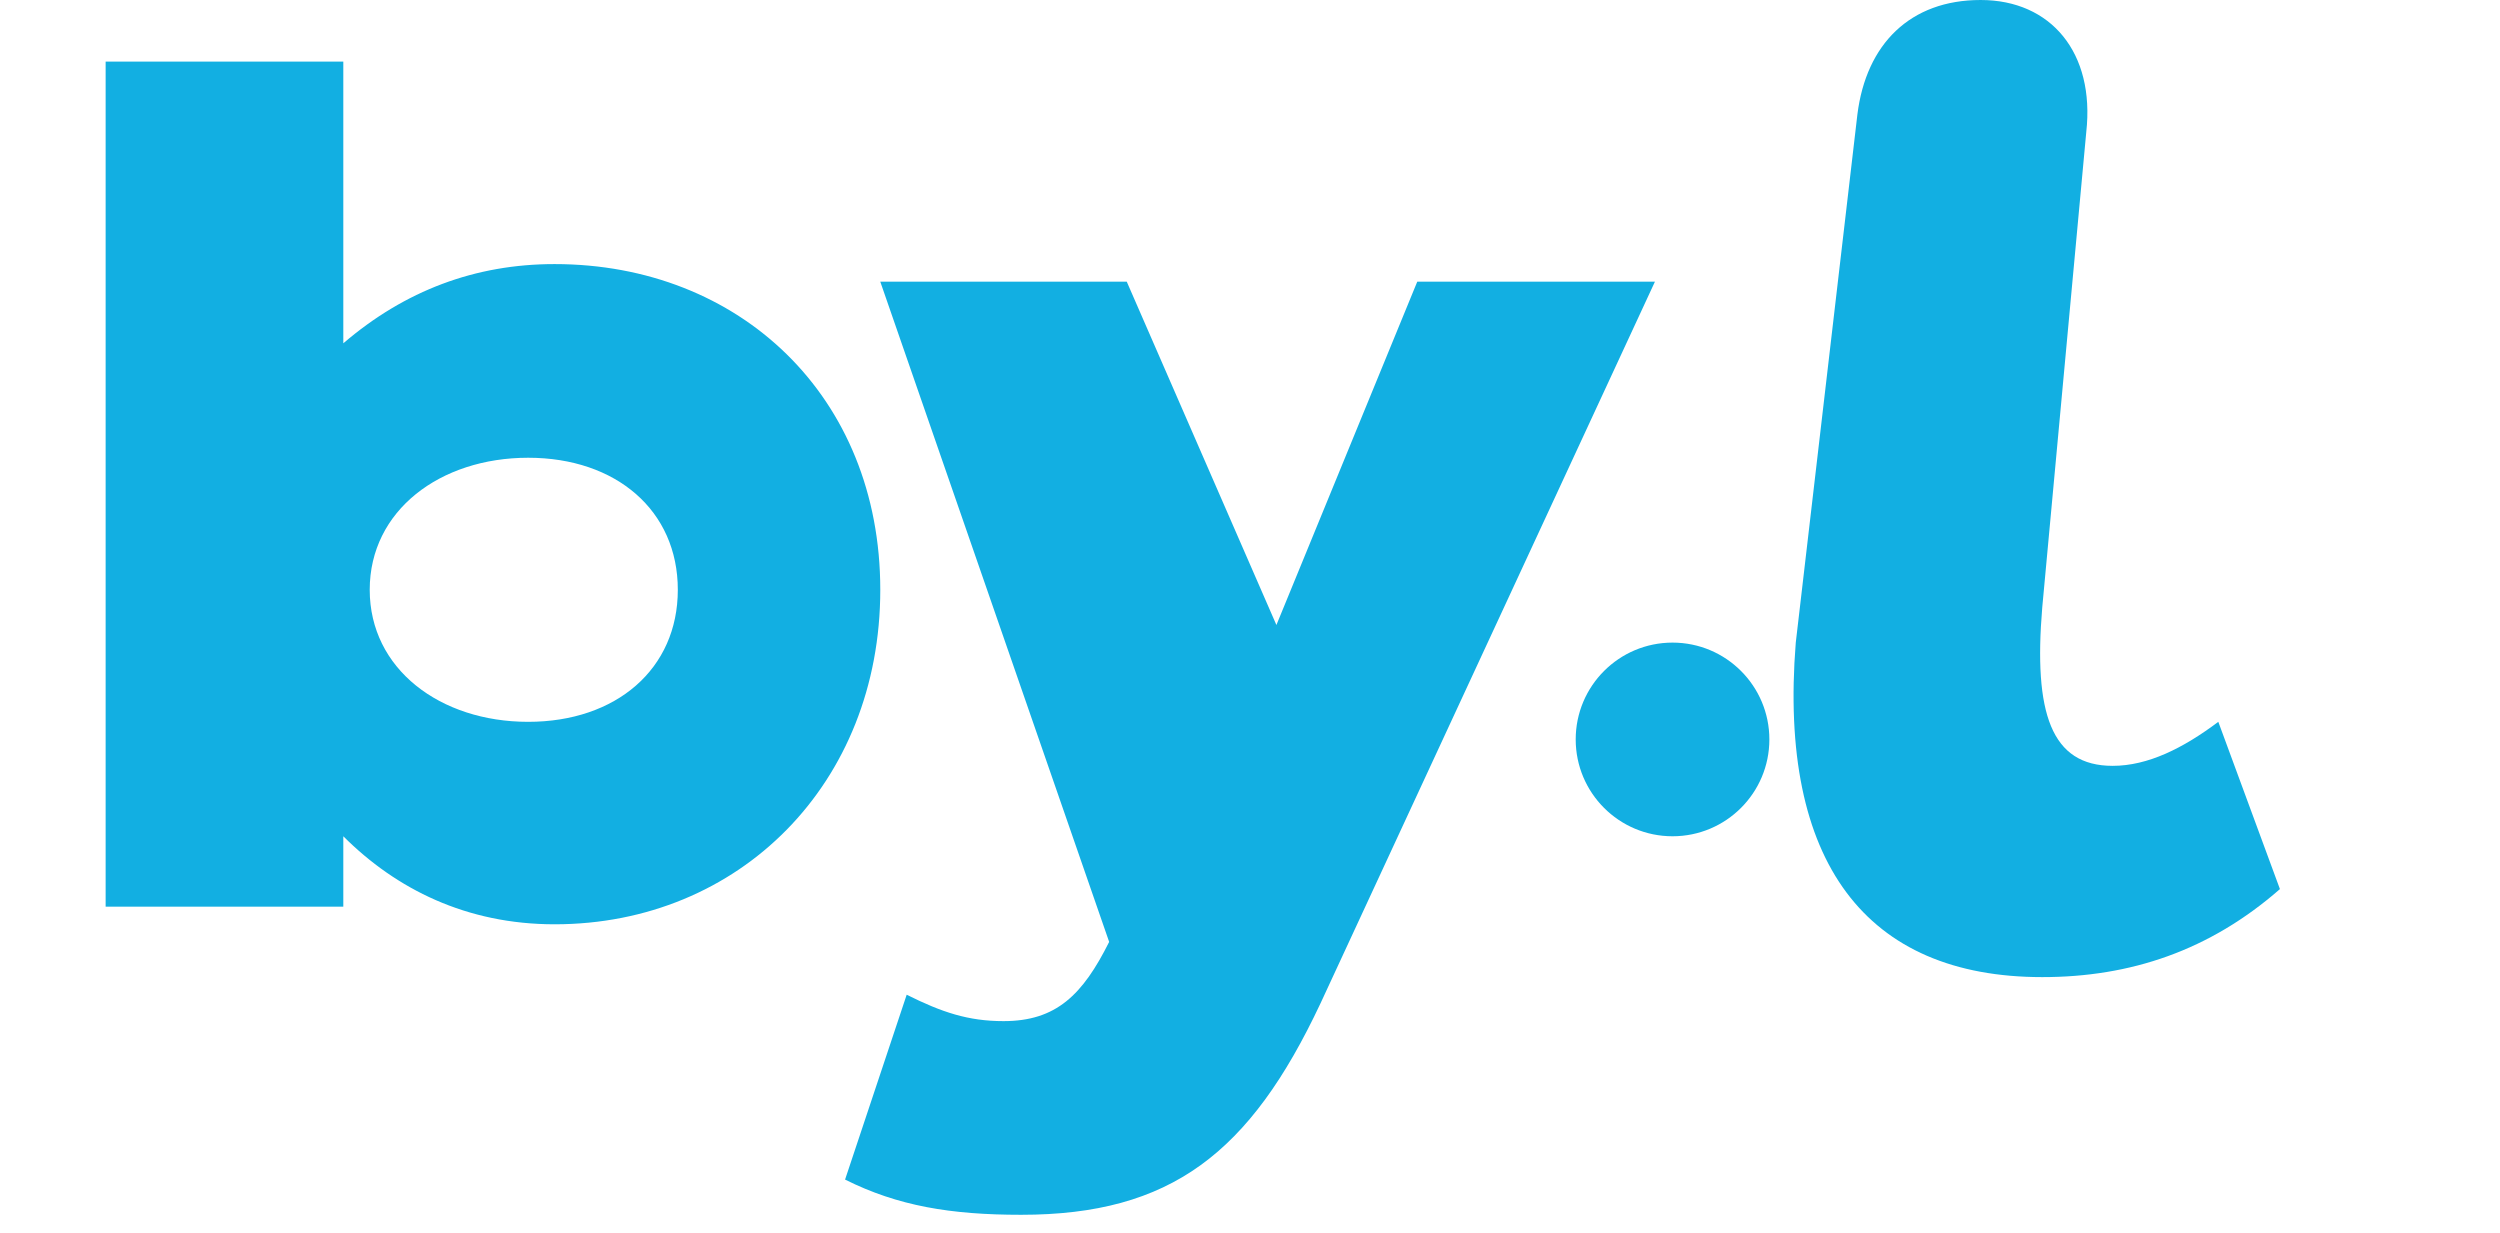
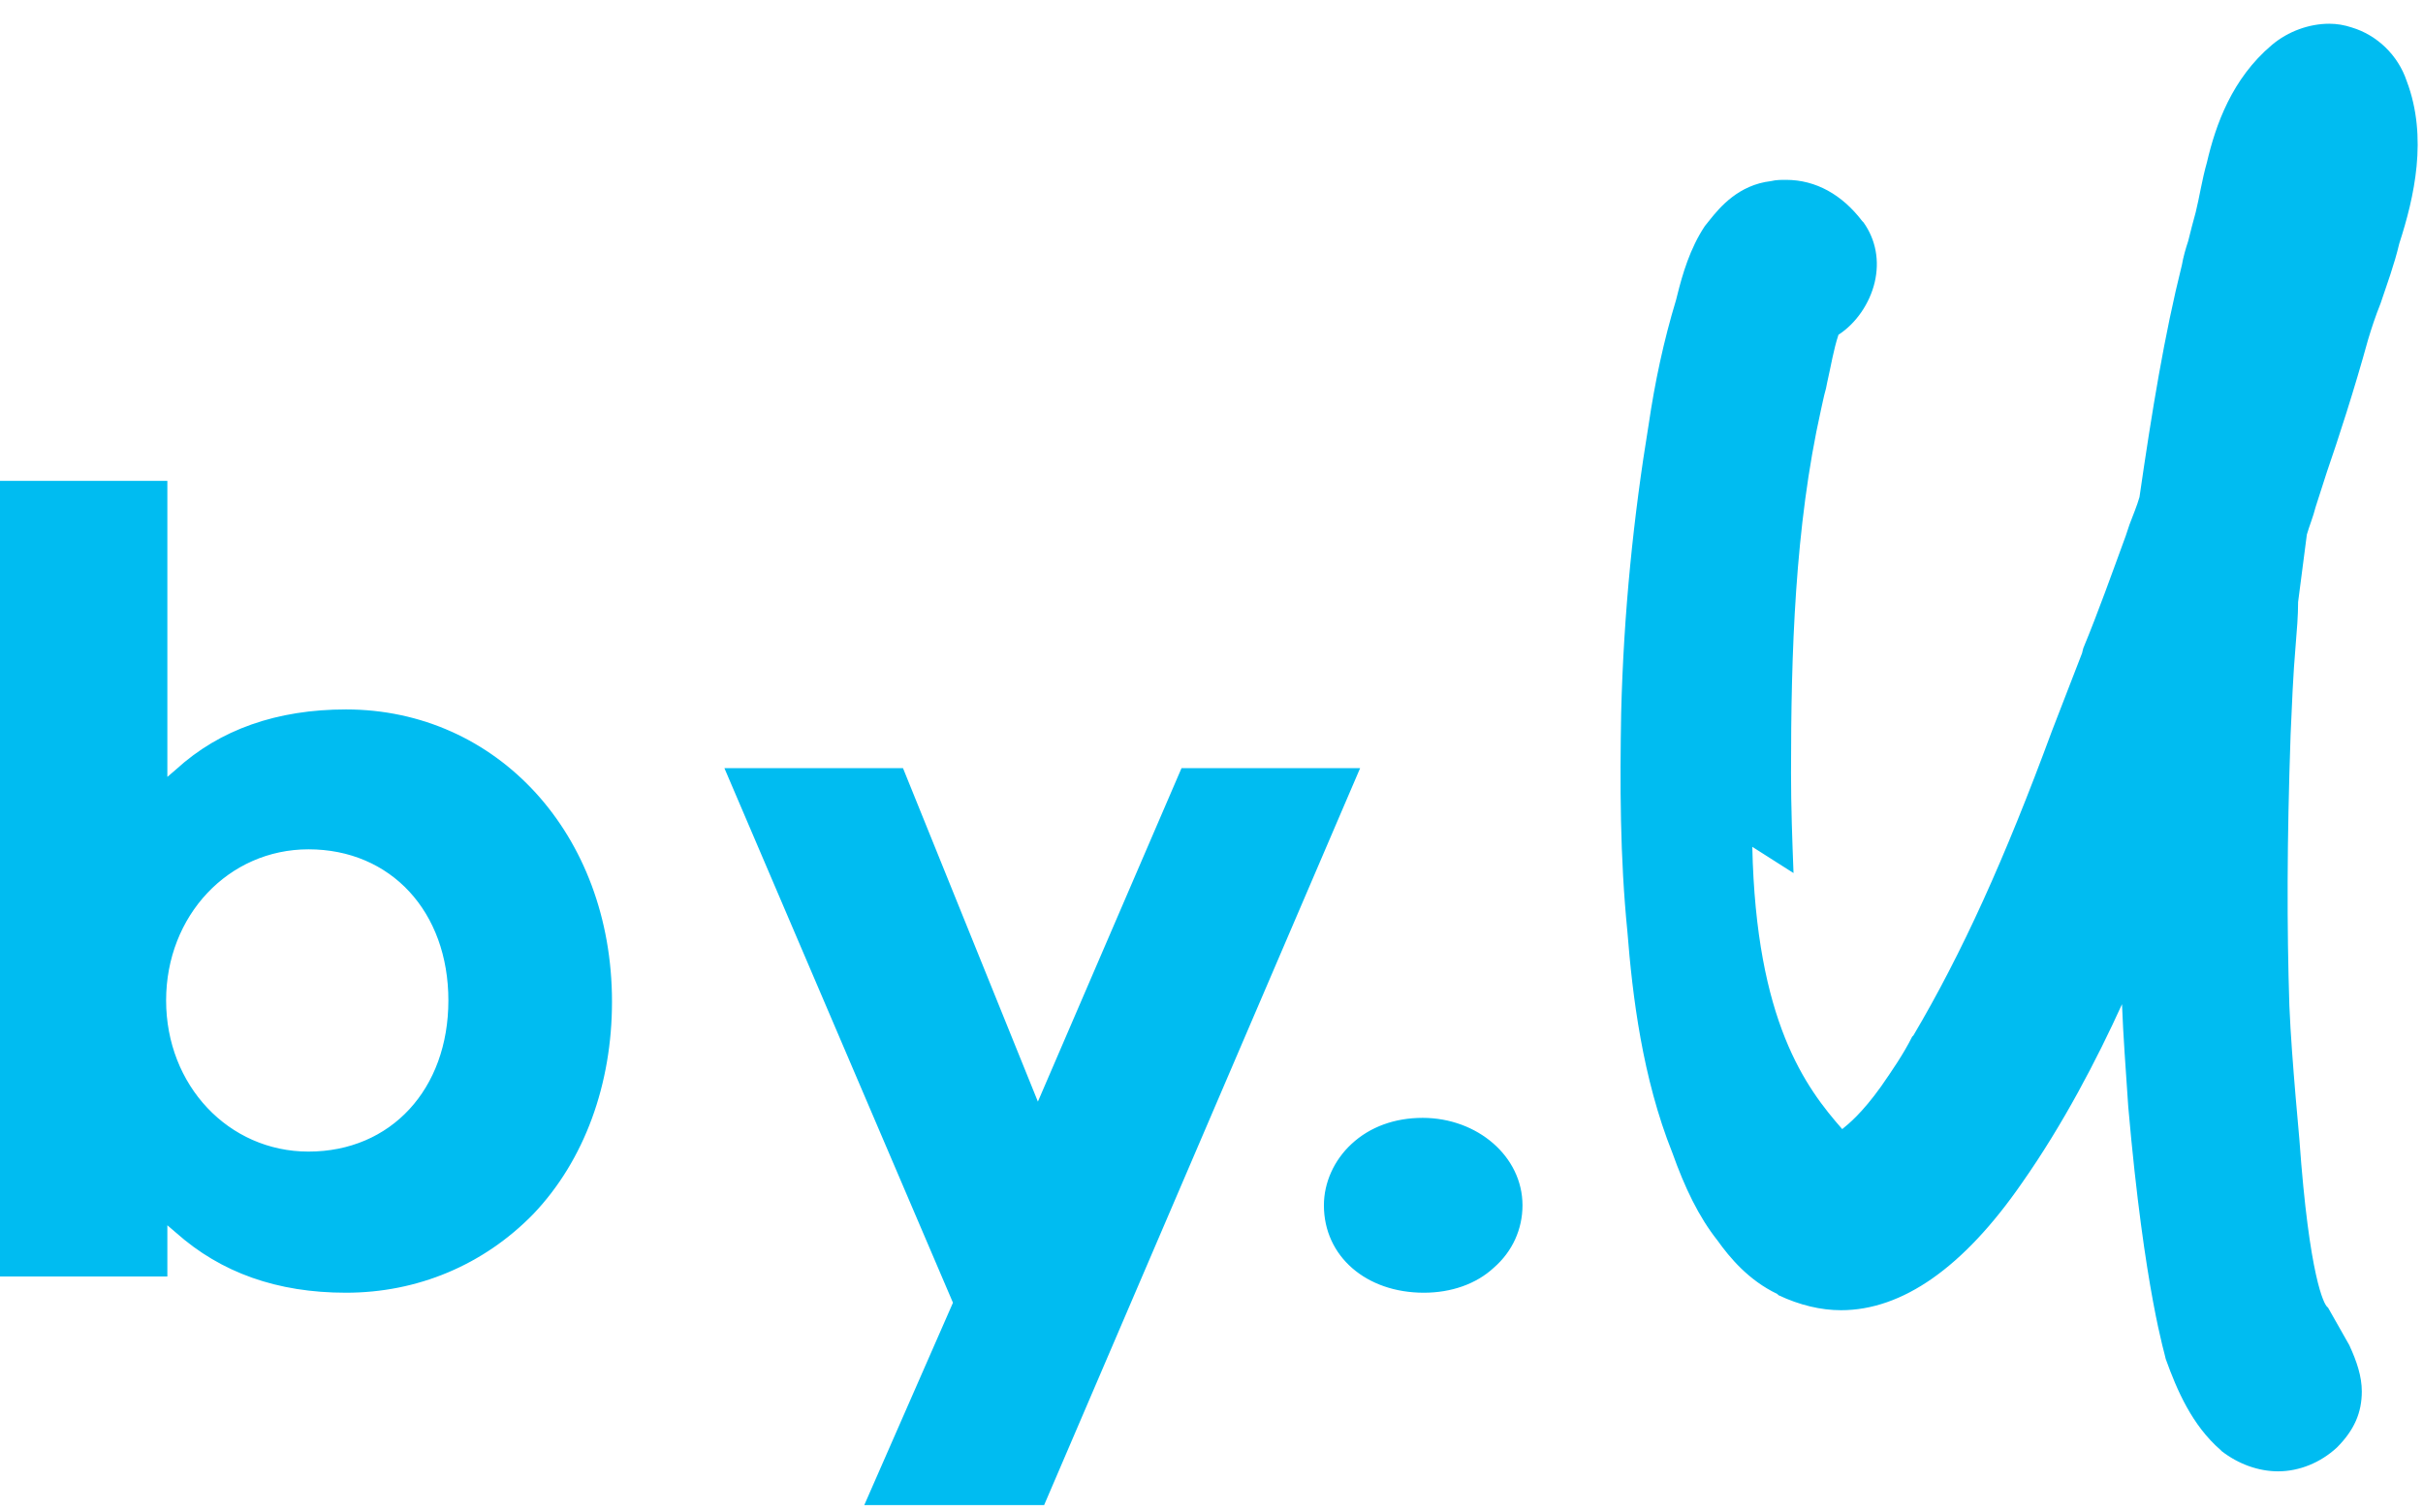
- <svg xmlns="http://www.w3.org/2000/svg" viewBox="0 0 284 140" role="img" aria-labelledby="title">
-   <g fill="#12afe2">
-     <path d="M12 7h27v32c7-6 15-9 24-9 21 0 37 15 37 37s-16 38-37 38c-10 0-18-4-24-10v8H12zm48 75c10 0 17-6 17-15s-7-15-17-15-18 6-18 15 8 15 18 15z" />
-     <path d="M100 32h28l17 39 16-39h27l-38 82c-8 17-17 24-34 24-8 0-14-1-20-4l7-21c4 2 7 3 11 3 6 0 9-3 12-9z" />
-     <circle cx="190" cy="84" r="11" />
-     <path d="M211 13c1-8 6-13 14-13 8 0 13 6 12 15l-5 54c-1 12 1 18 8 18 4 0 8-2 12-5l7 19c-8 7-17 10-27 10-20 0-30-13-28-38z" />
-   </g>
+ <svg xmlns="http://www.w3.org/2000/svg" viewBox="0 0 194 121" role="img" aria-labelledby="title">
+   <path fill="#00BCF1" d="M27.7 103.5c-5.5 0-10-1.6-13.6-4.8l-.7-.6v4.1H0V38.5h13.4v23.7l.7-.6c3.5-3.2 8.1-4.8 13.6-4.8 12.1 0 21.3 10 21.3 23.4 0 6.6-2.2 12.7-6.3 17-4 4.1-9.3 6.3-15 6.3m-3-35.5c-6.4 0-11.4 5.3-11.4 12.1 0 6.8 5 12.1 11.4 12.1 6.6 0 11.2-5 11.2-12.1 0-7.1-4.6-12.1-11.2-12.1M114 103.5c-4.6 0-8-2.9-8-7 0-1.8.8-3.6 2.2-4.9 1.5-1.4 3.5-2.1 5.7-2.1 4.4 0 8 3.1 8 7 0 1.9-.8 3.7-2.3 5-1.4 1.3-3.4 2-5.6 2m29.6-33.6c-.1-2.6-.2-5.3-.2-8 0-9.6.3-19.7 2.4-29.1.1-.4.2-1 .4-1.7l.1-.5c.3-1.3.5-2.6.9-3.8 1.4-.9 2.5-2.5 2.9-4.2.4-1.7.1-3.4-.9-4.8l-.1-.1c-1.6-2.1-3.7-3.3-6.1-3.3-.4 0-.8 0-1.2.1-2.6.3-4.1 2.1-4.9 3.1l-.4.5c-1.2 1.8-1.8 3.9-2.2 5.5l-.1.4c-1 3.3-1.7 6.6-2.2 10-1.2 7.3-2 15-2.2 23.1-.1 5.6-.1 11.5.5 17.5.4 5.1 1.2 11.7 3.6 17.7 1 2.8 2.1 5.1 3.6 7 1 1.4 2.5 3.2 4.8 4.3l.1.1c1.7.8 3.4 1.2 5 1.2 4.9 0 9.8-3.4 14.5-10.2 3.3-4.7 6-9.9 8-14.3.1 2.6.3 5.2.5 8.2 1.3 14.9 3 20 3 20.2.9 2.5 2.1 5.3 4.4 7.3l.1.1c1.3 1 2.9 1.6 4.5 1.6 1.7 0 3.4-.7 4.7-1.9 1.4-1.4 2-2.8 2-4.5 0-1.2-.4-2.4-1-3.7l-1.7-3-.1-.1c-.2-.2-1.4-2.2-2.2-13.4-.1-1.1-.2-2.3-.3-3.4-.2-2.4-.4-4.9-.5-7.3-.2-6.3-.2-13 .1-21.7.1-2.3.2-4.8.4-7.1.1-1.2.2-2.4.2-3.5l.7-5.4c.2-.7.5-1.4.7-2.2.3-.9.6-1.9.9-2.8.9-2.6 2.2-6.6 3.3-10.6.3-1 .6-1.9 1-2.9.5-1.5 1.1-3.1 1.5-4.8 1.2-3.7 2.3-8.5.6-13-.7-2.1-2.4-3.7-4.4-4.3-.6-.2-1.2-.3-1.8-.3-1.6 0-3.3.6-4.6 1.7-3.2 2.7-4.5 6.4-5.2 9.4-.4 1.4-.6 2.8-.9 4-.2.7-.4 1.5-.6 2.3-.2.6-.4 1.3-.5 1.9-1.4 5.6-2.4 11.7-3.4 18.6-.2.7-.5 1.4-.8 2.2l-.3.9c-1.1 3-2.2 6.1-3.4 9l-.1.4c-.8 2.1-1.6 4.1-2.4 6.2-3.8 10.3-7.2 17.8-11.1 24.4l-.1.1c-.7 1.4-1.6 2.7-2.5 4-1.5 2.1-2.6 3-3.1 3.4-2.9-3.3-6.9-8.6-7.2-22.6M76.3 104.3 58 61.5h14.3l10.8 26.7 11.5-26.7h14.3l-25.3 59H69.2z" />
</svg>
